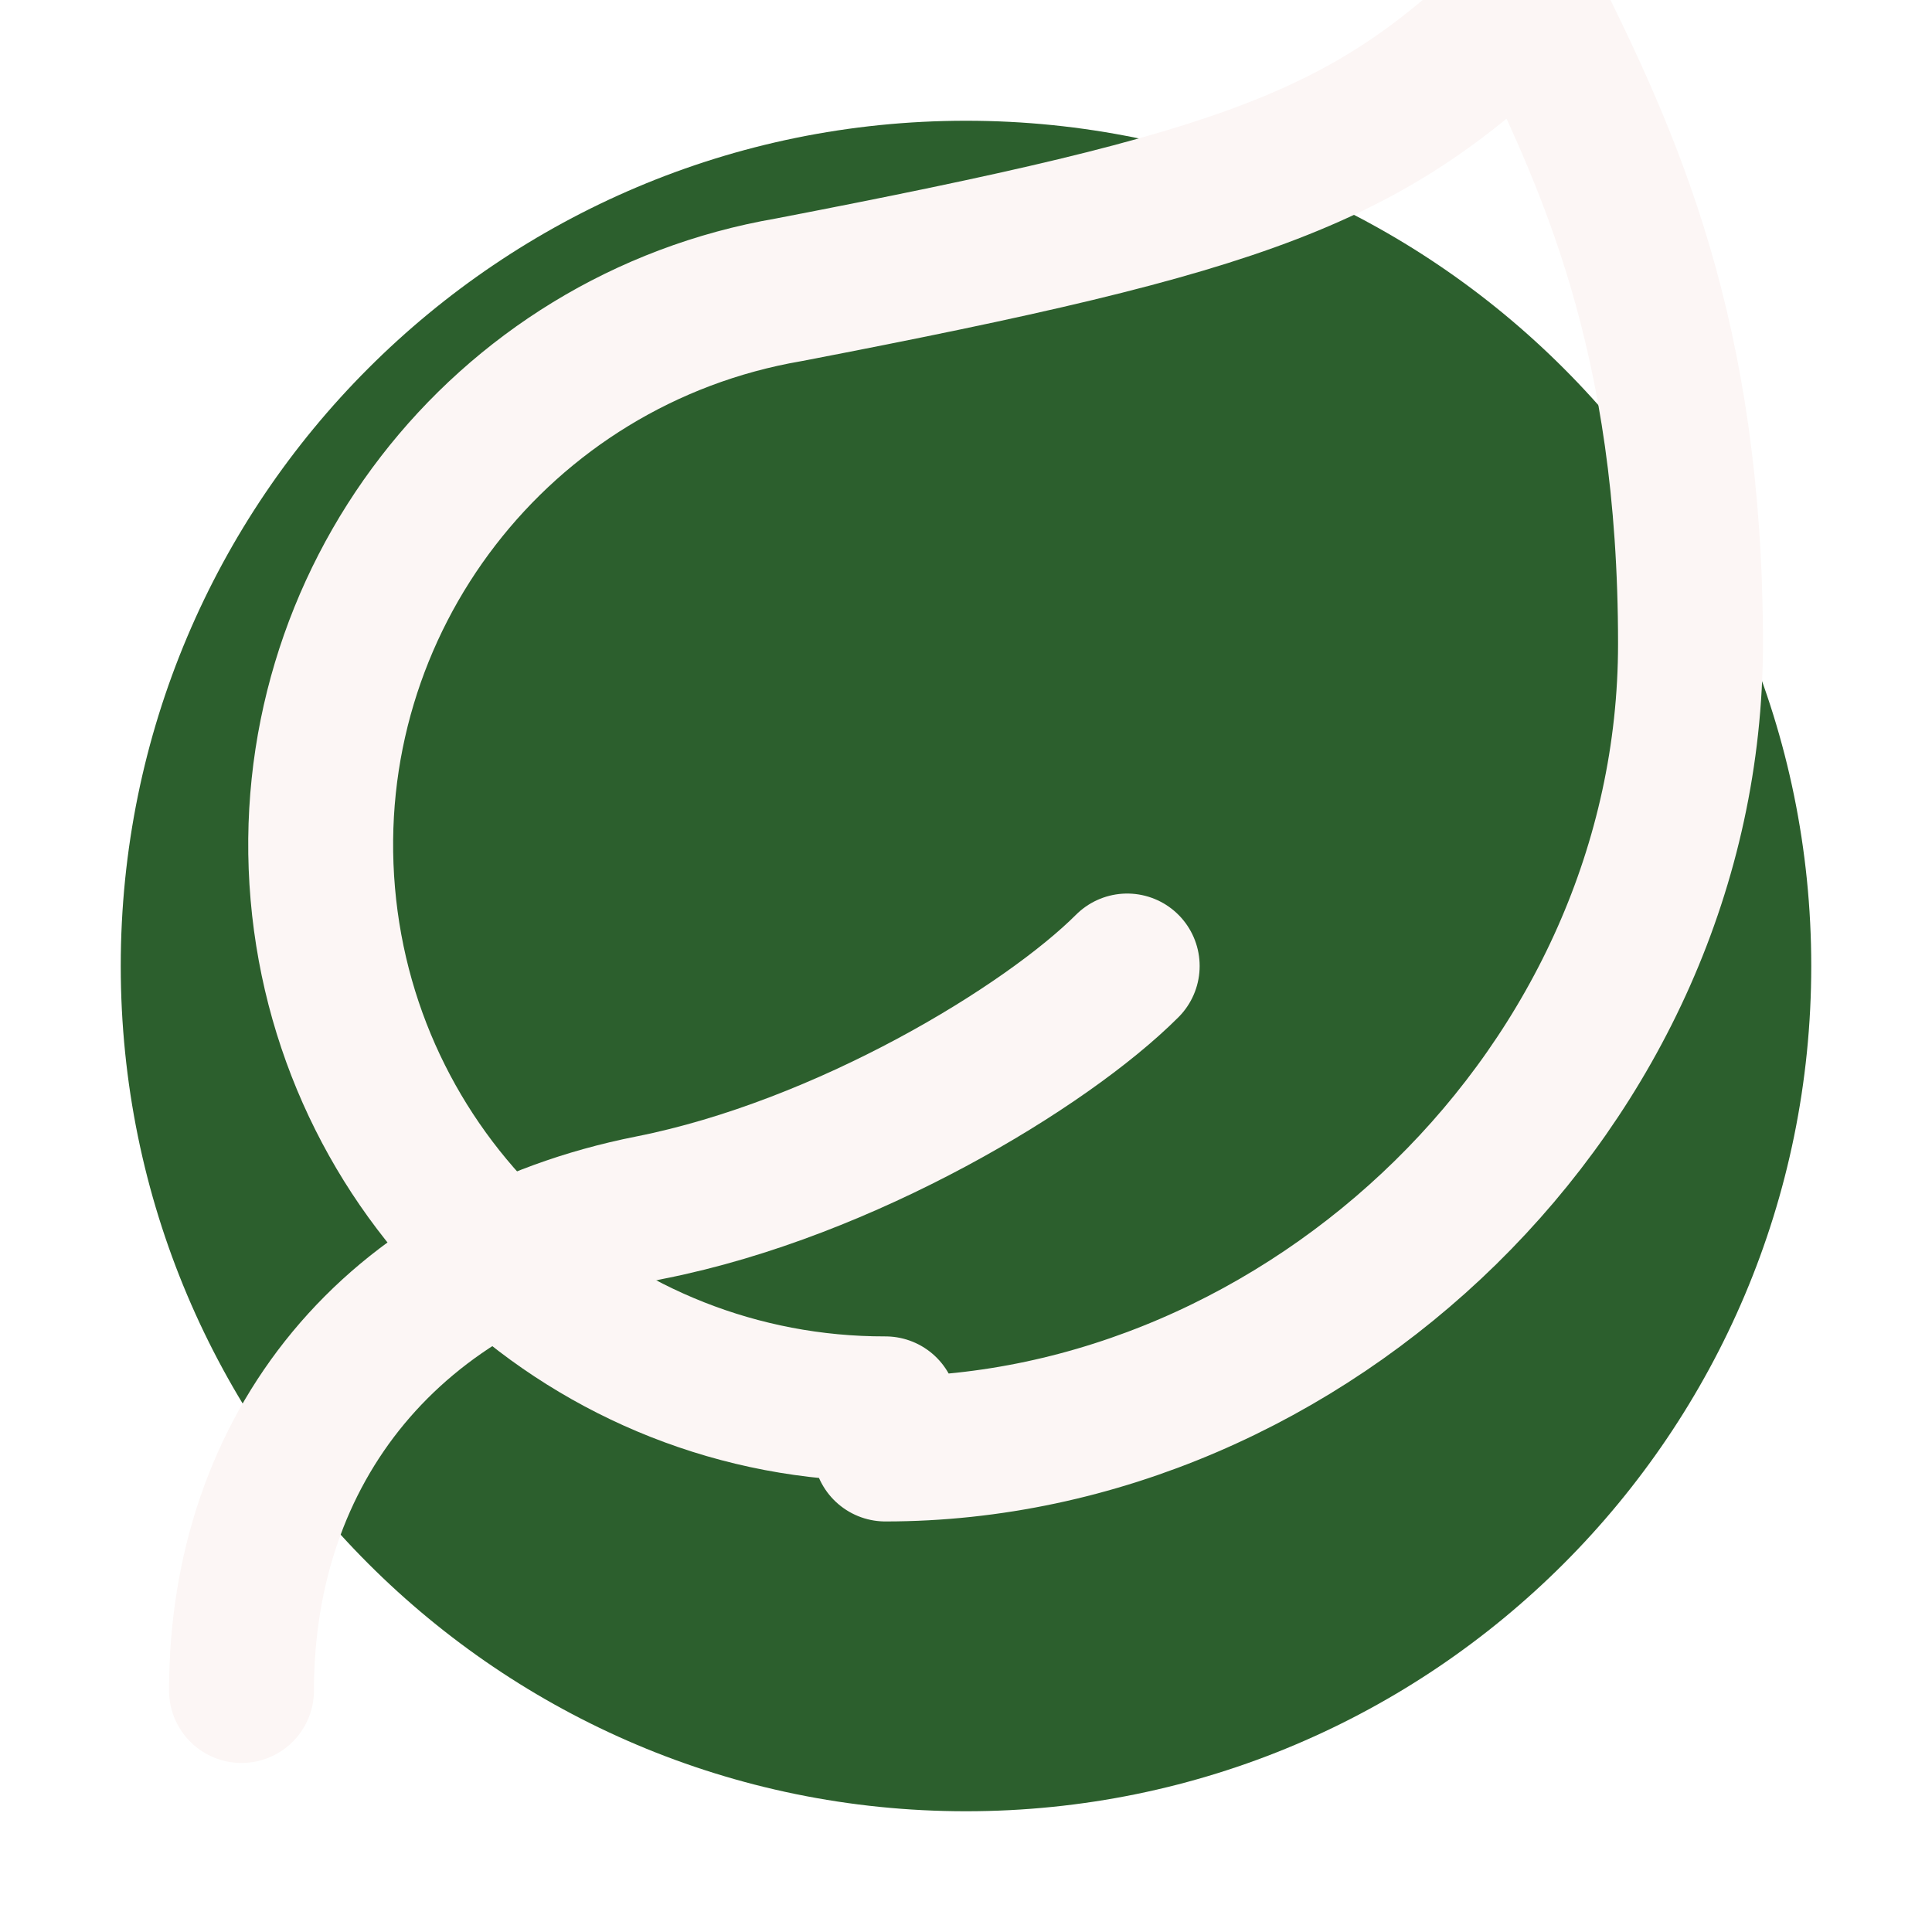
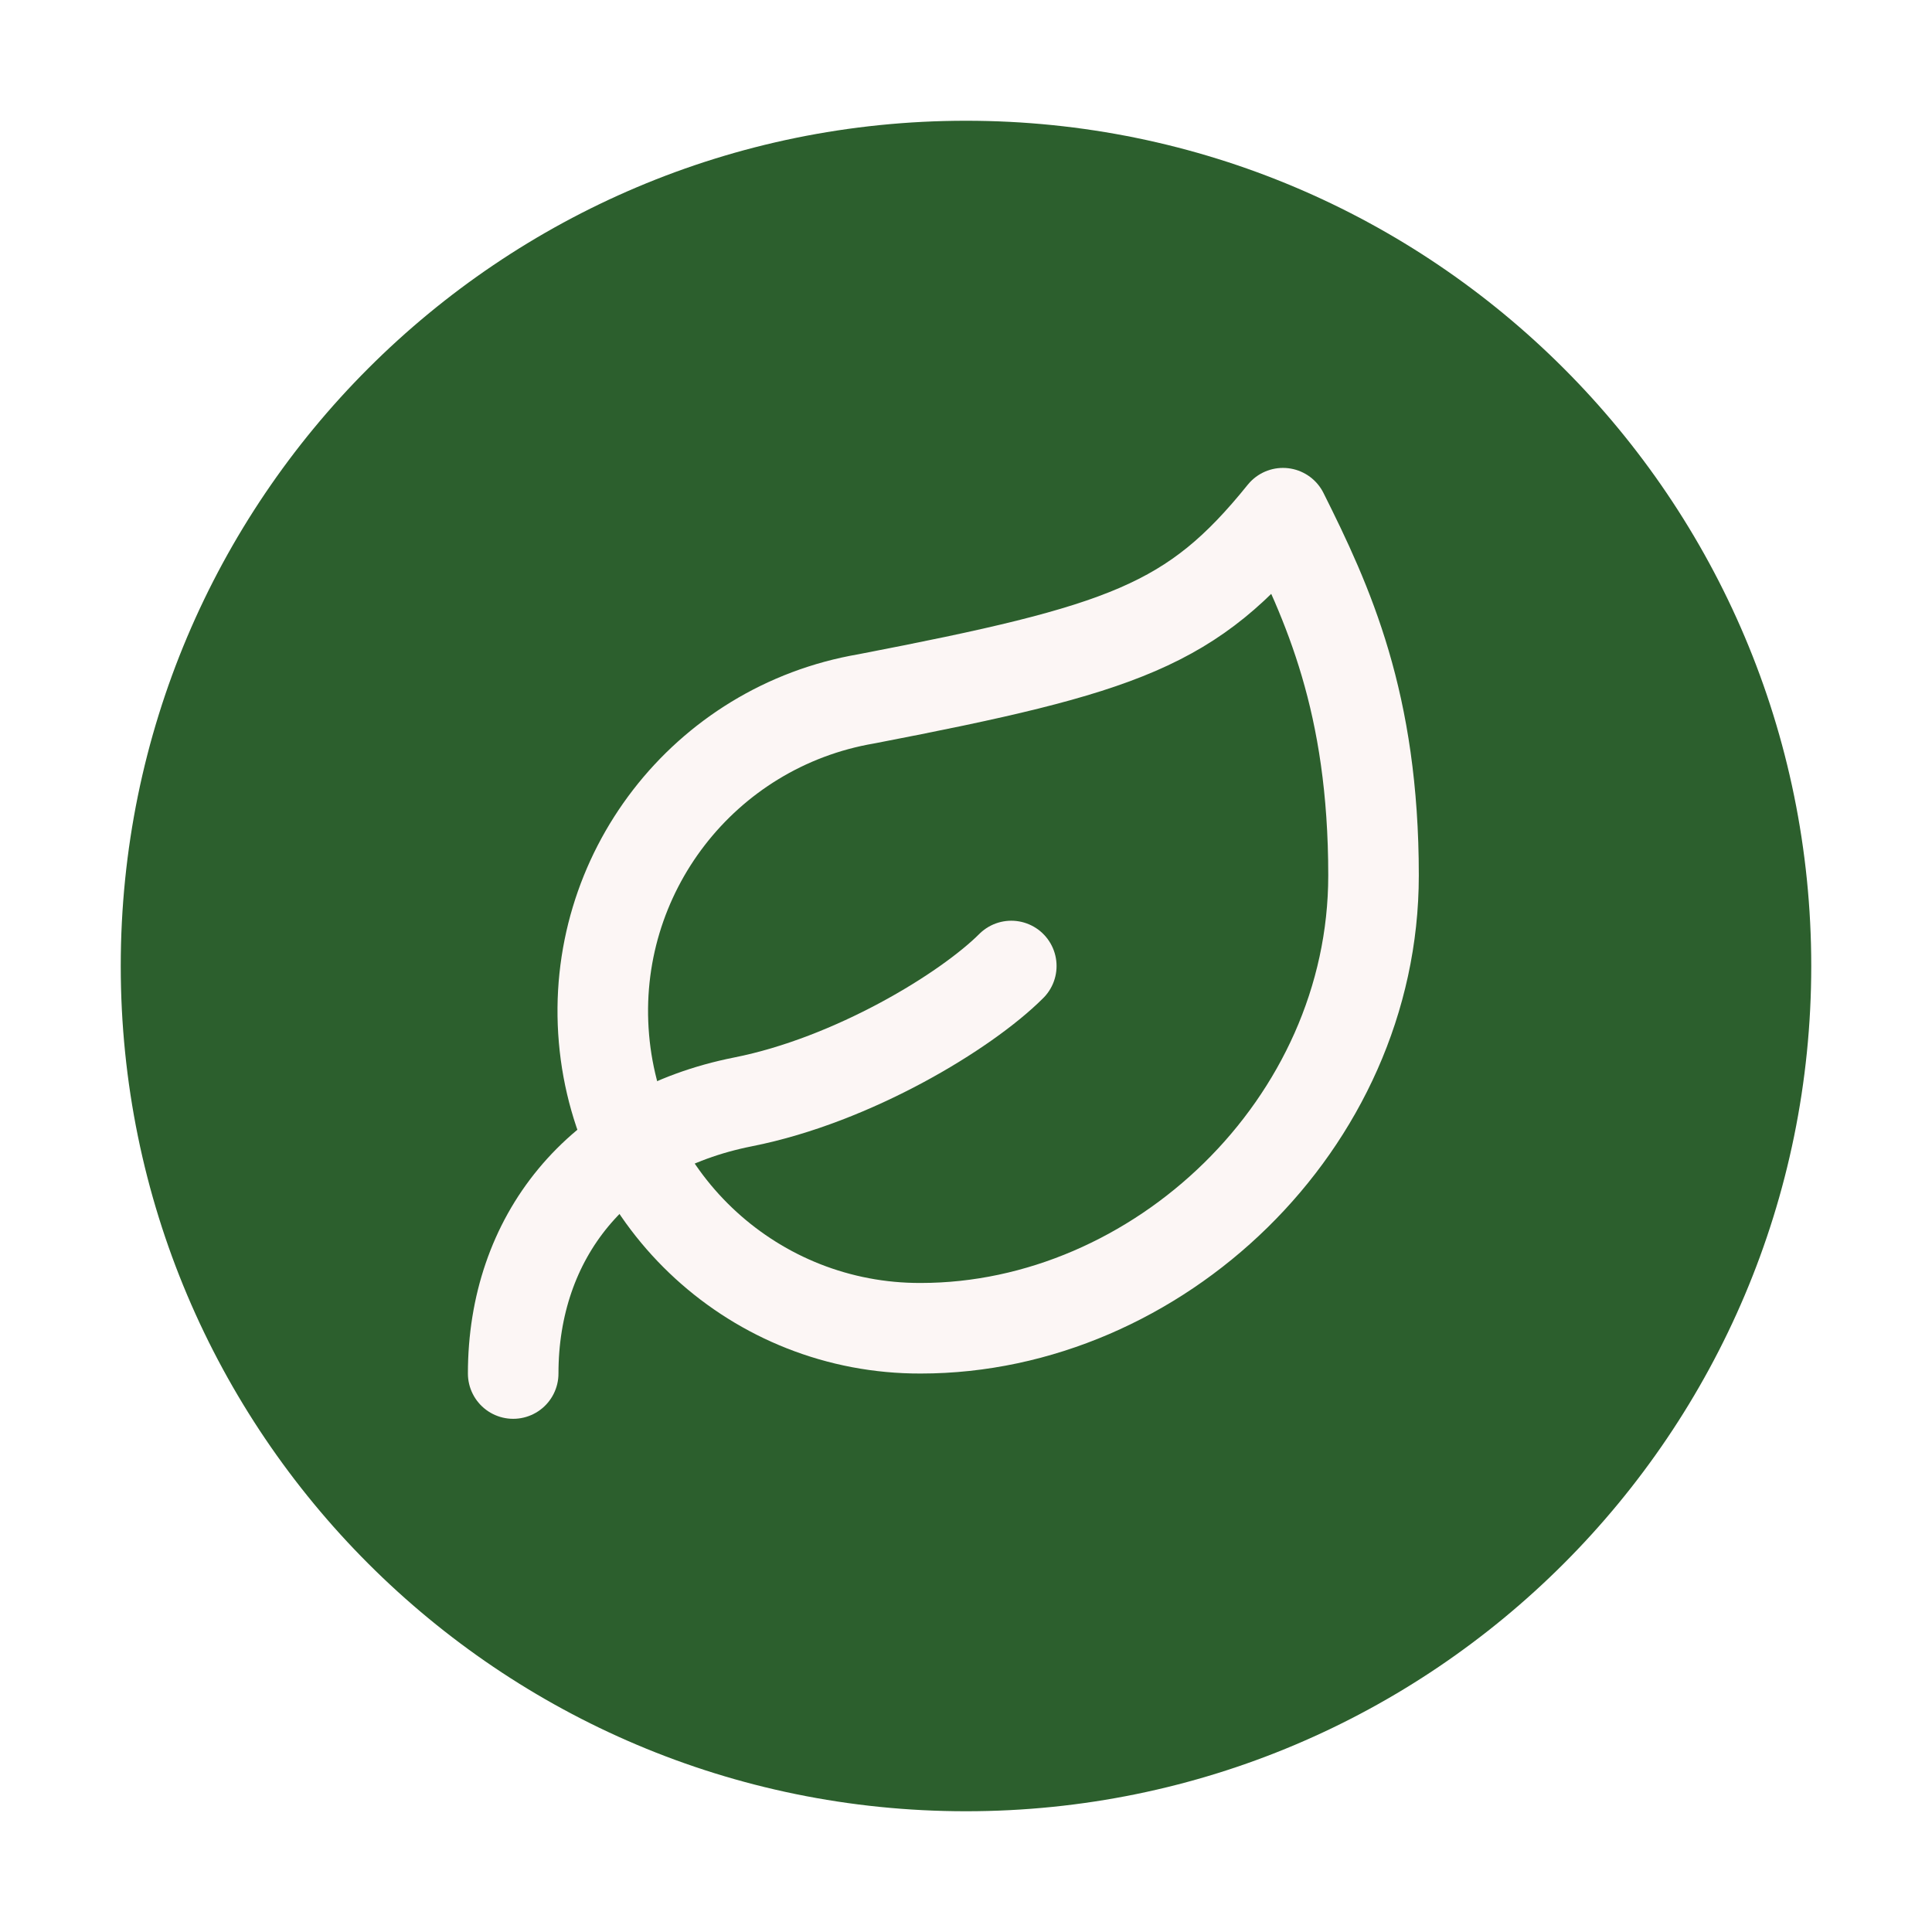
<svg xmlns="http://www.w3.org/2000/svg" viewBox="0 0 64 64" fill="none">
  <circle cx="32" cy="32" r="28" fill="#2C5F2D" />
-   <path d="M29.33 46.67A18.67 18.67 0 0 1 26.13 9.6C41.33 6.67 45.33 5.28 50.67 0c2.67 5.33 5.33 11.15 5.33 21.33 0 14.67-12.75 26.67-26.67 26.67Z" stroke="#FCF6F5" stroke-width="4.8" stroke-linecap="round" stroke-linejoin="round" />
-   <path d="M8 56c0-8 4.93-14.29 13.55-16 6.45-1.28 13.12-5.33 15.79-8" stroke="#FCF6F5" stroke-width="4.8" stroke-linecap="round" stroke-linejoin="round" />
+   <g transform="translate(14 14) scale(1.5)" stroke="#FCF6F5" stroke-width="2" stroke-linecap="round" stroke-linejoin="round">
+     <path d="M11 20A7 7 0 0 1 9.8 6.1C15.5 5 17 4.48 19 2c1 2 2 4.18 2 8 0 5.5-4.78 10-10 10z" />
+     <path d="M2 21c0-3 1.85-5.36 5.08-6C9.5 14.52 12 13 13 12" />
+   </g>
</svg>
